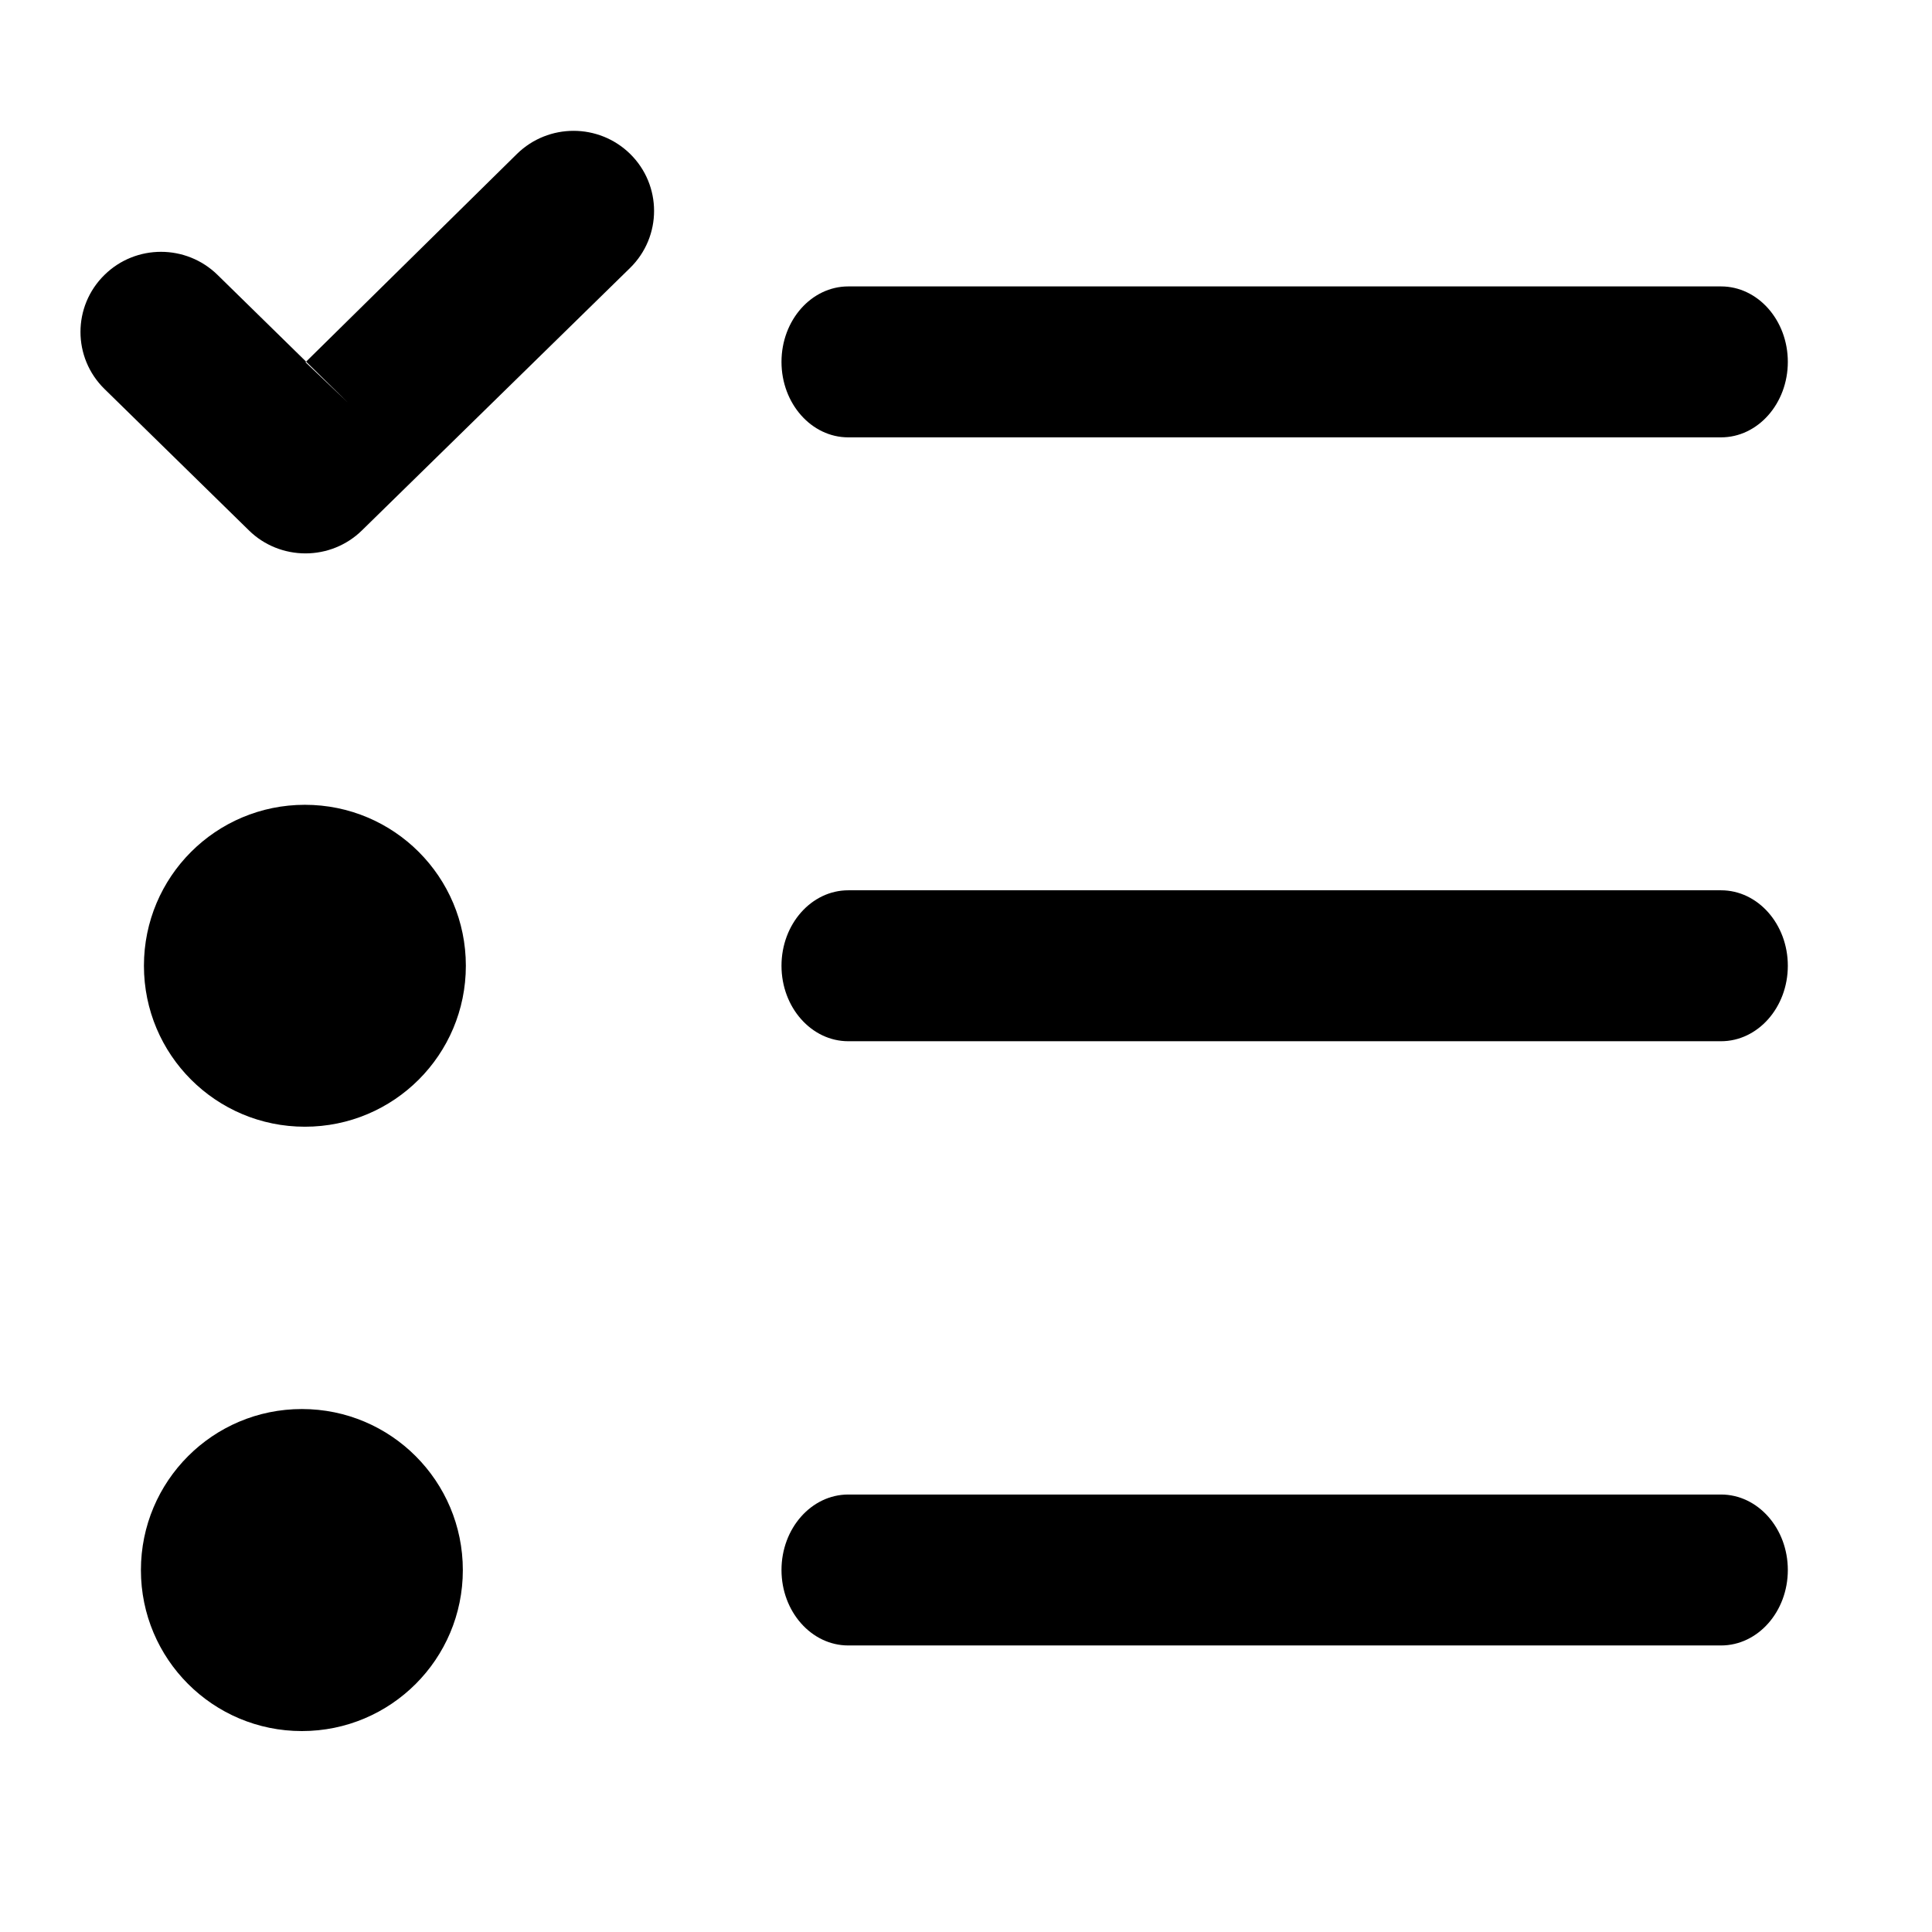
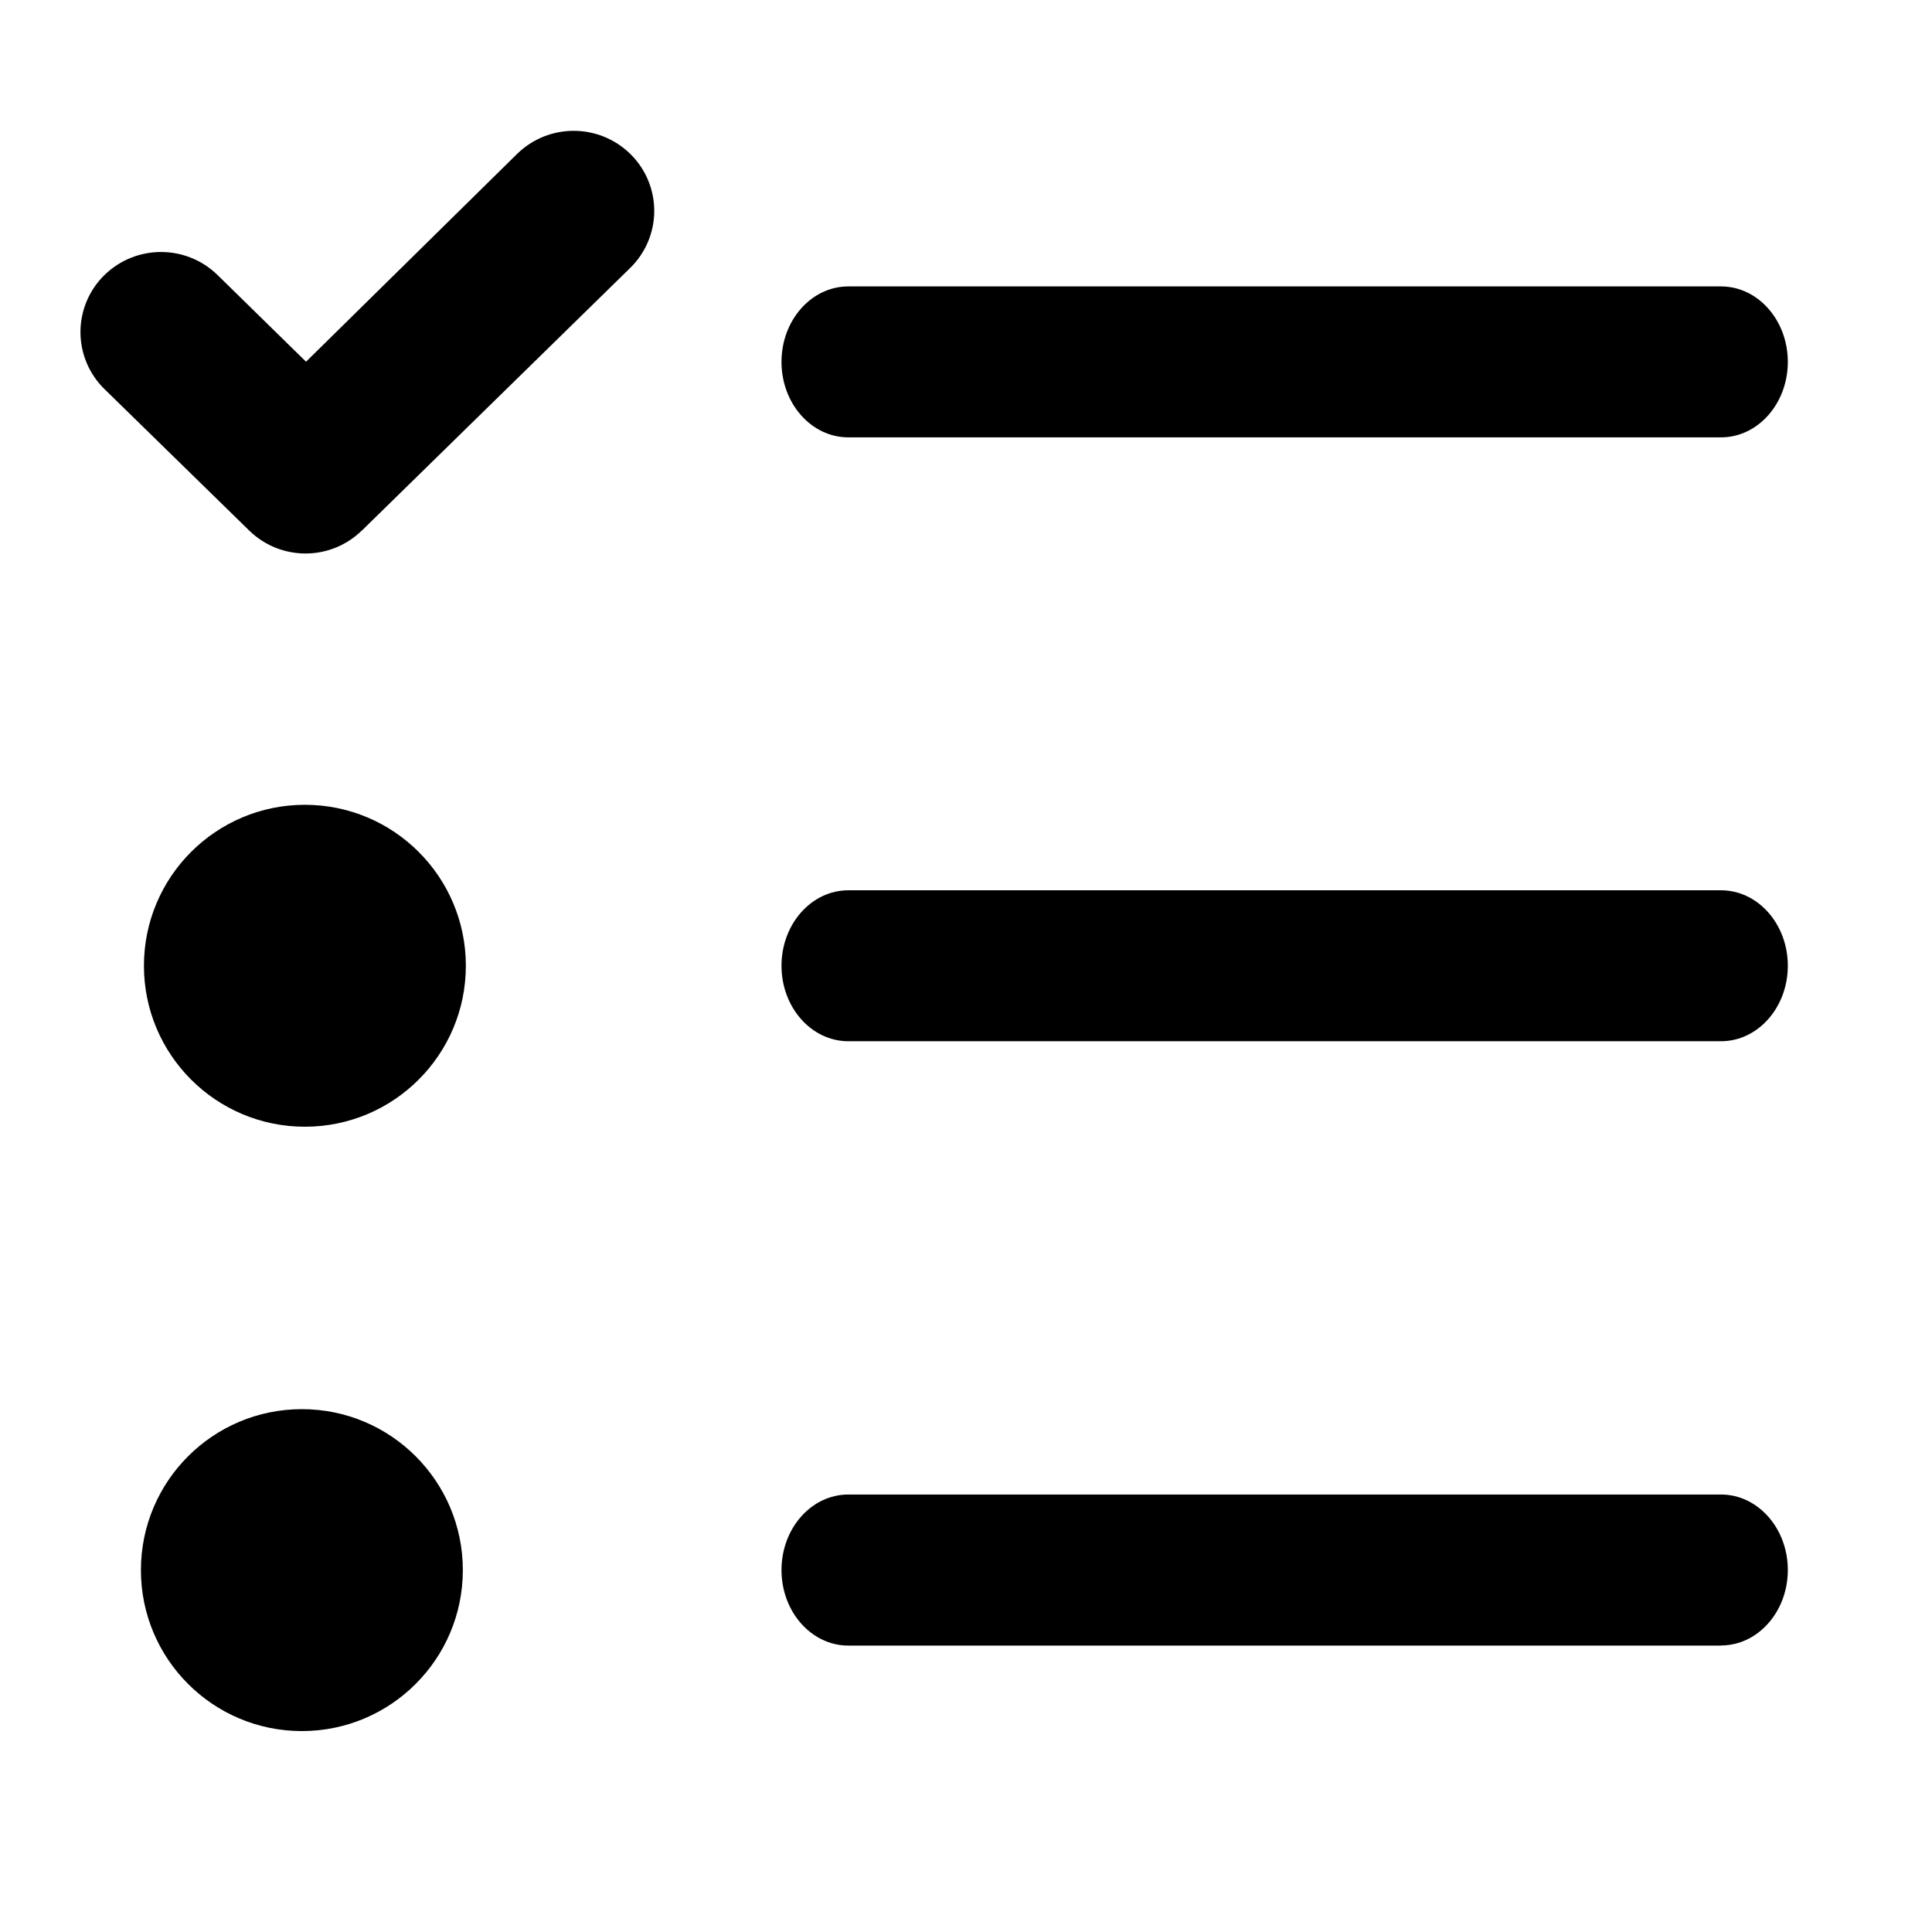
- <svg xmlns="http://www.w3.org/2000/svg" width="16px" height="16px" viewBox="0 0 16 16" version="1.1">
-   <defs />
-   <g id="Icons" stroke="none" stroke-width="1" fill="none" fill-rule="evenodd">
-     <g id="Web" transform="translate(-433, -592)" fill="#000000">
-       <g id="app/single-selection" transform="translate(433, 592)">
-         <path d="M3.833,13.003 C3.833,13.739 3.237,14.336 2.5,14.336 C1.763,14.336 1.167,13.739 1.167,13.003 C1.167,12.266 1.763,11.669 2.5,11.669 C3.237,11.669 3.833,12.266 3.833,13.003 Z M3.858,7.998 C3.858,8.735 3.262,9.331 2.525,9.331 C1.788,9.331 1.192,8.735 1.192,7.998 C1.192,7.261 1.788,6.665 2.525,6.665 C3.262,6.665 3.858,7.261 3.858,7.998 Z M14.253,13.627 L7.025,13.627 C6.72,13.627 6.472,13.347 6.472,13.002 C6.472,12.657 6.72,12.377 7.025,12.377 L14.253,12.377 C14.558,12.377 14.806,12.657 14.806,13.002 C14.806,13.347 14.558,13.627 14.253,13.627 Z M14.253,8.623 L7.025,8.623 C6.72,8.623 6.472,8.343 6.472,7.998 C6.472,7.653 6.72,7.373 7.025,7.373 L14.253,7.373 C14.558,7.373 14.806,7.653 14.806,7.998 C14.806,8.343 14.558,8.623 14.253,8.623 Z M2.998,4.392 C2.872,4.516 2.703,4.583 2.53,4.583 C2.356,4.583 2.187,4.516 2.062,4.393 L0.866,3.222 C0.6,2.962 0.6,2.536 0.866,2.276 C1.125,2.022 1.541,2.022 1.801,2.276 L2.879,3.332 L2.53,3 L4.282,1.274 C4.542,1.02 4.958,1.02 5.218,1.274 C5.483,1.534 5.483,1.959 5.218,2.219 L2.998,4.392 Z M14.253,3.622 L7.025,3.622 C6.72,3.622 6.472,3.342 6.472,2.997 C6.472,2.652 6.72,2.372 7.025,2.372 L14.253,2.372 C14.558,2.372 14.806,2.652 14.806,2.997 C14.806,3.342 14.558,3.622 14.253,3.622 Z" id="Combined-Shape" />
-       </g>
-     </g>
-   </g>
+ <svg xmlns="http://www.w3.org/2000/svg" viewBox="0 0 16 16">
+   <path d="M3.833 13.003a1.333 1.333 0 1 1-2.666 0 1.333 1.333 0 0 1 2.666 0zm.025-5.005a1.333 1.333 0 1 1-2.666 0 1.333 1.333 0 0 1 2.666 0zm10.395 5.63H7.025c-.305 0-.553-.28-.553-.626 0-.345.248-.625.553-.625h7.228c.305 0 .553.28.553.625s-.248.625-.553.625zm0-5.005H7.025c-.305 0-.553-.28-.553-.625s.248-.625.553-.625h7.228c.305 0 .553.28.553.625s-.248.625-.553.625zM2.998 4.392a.667.667 0 0 1-.936 0L.866 3.223a.66.66 0 0 1 0-.946.67.67 0 0 1 .935 0l1.078 1.056L2.53 3l1.753-1.726a.67.67 0 0 1 .936 0 .66.66 0 0 1 0 .945l-2.22 2.173zm11.255-.77H7.025c-.305 0-.553-.28-.553-.625s.248-.625.553-.625h7.228c.305 0 .553.28.553.625s-.248.625-.553.625z" />
</svg>
